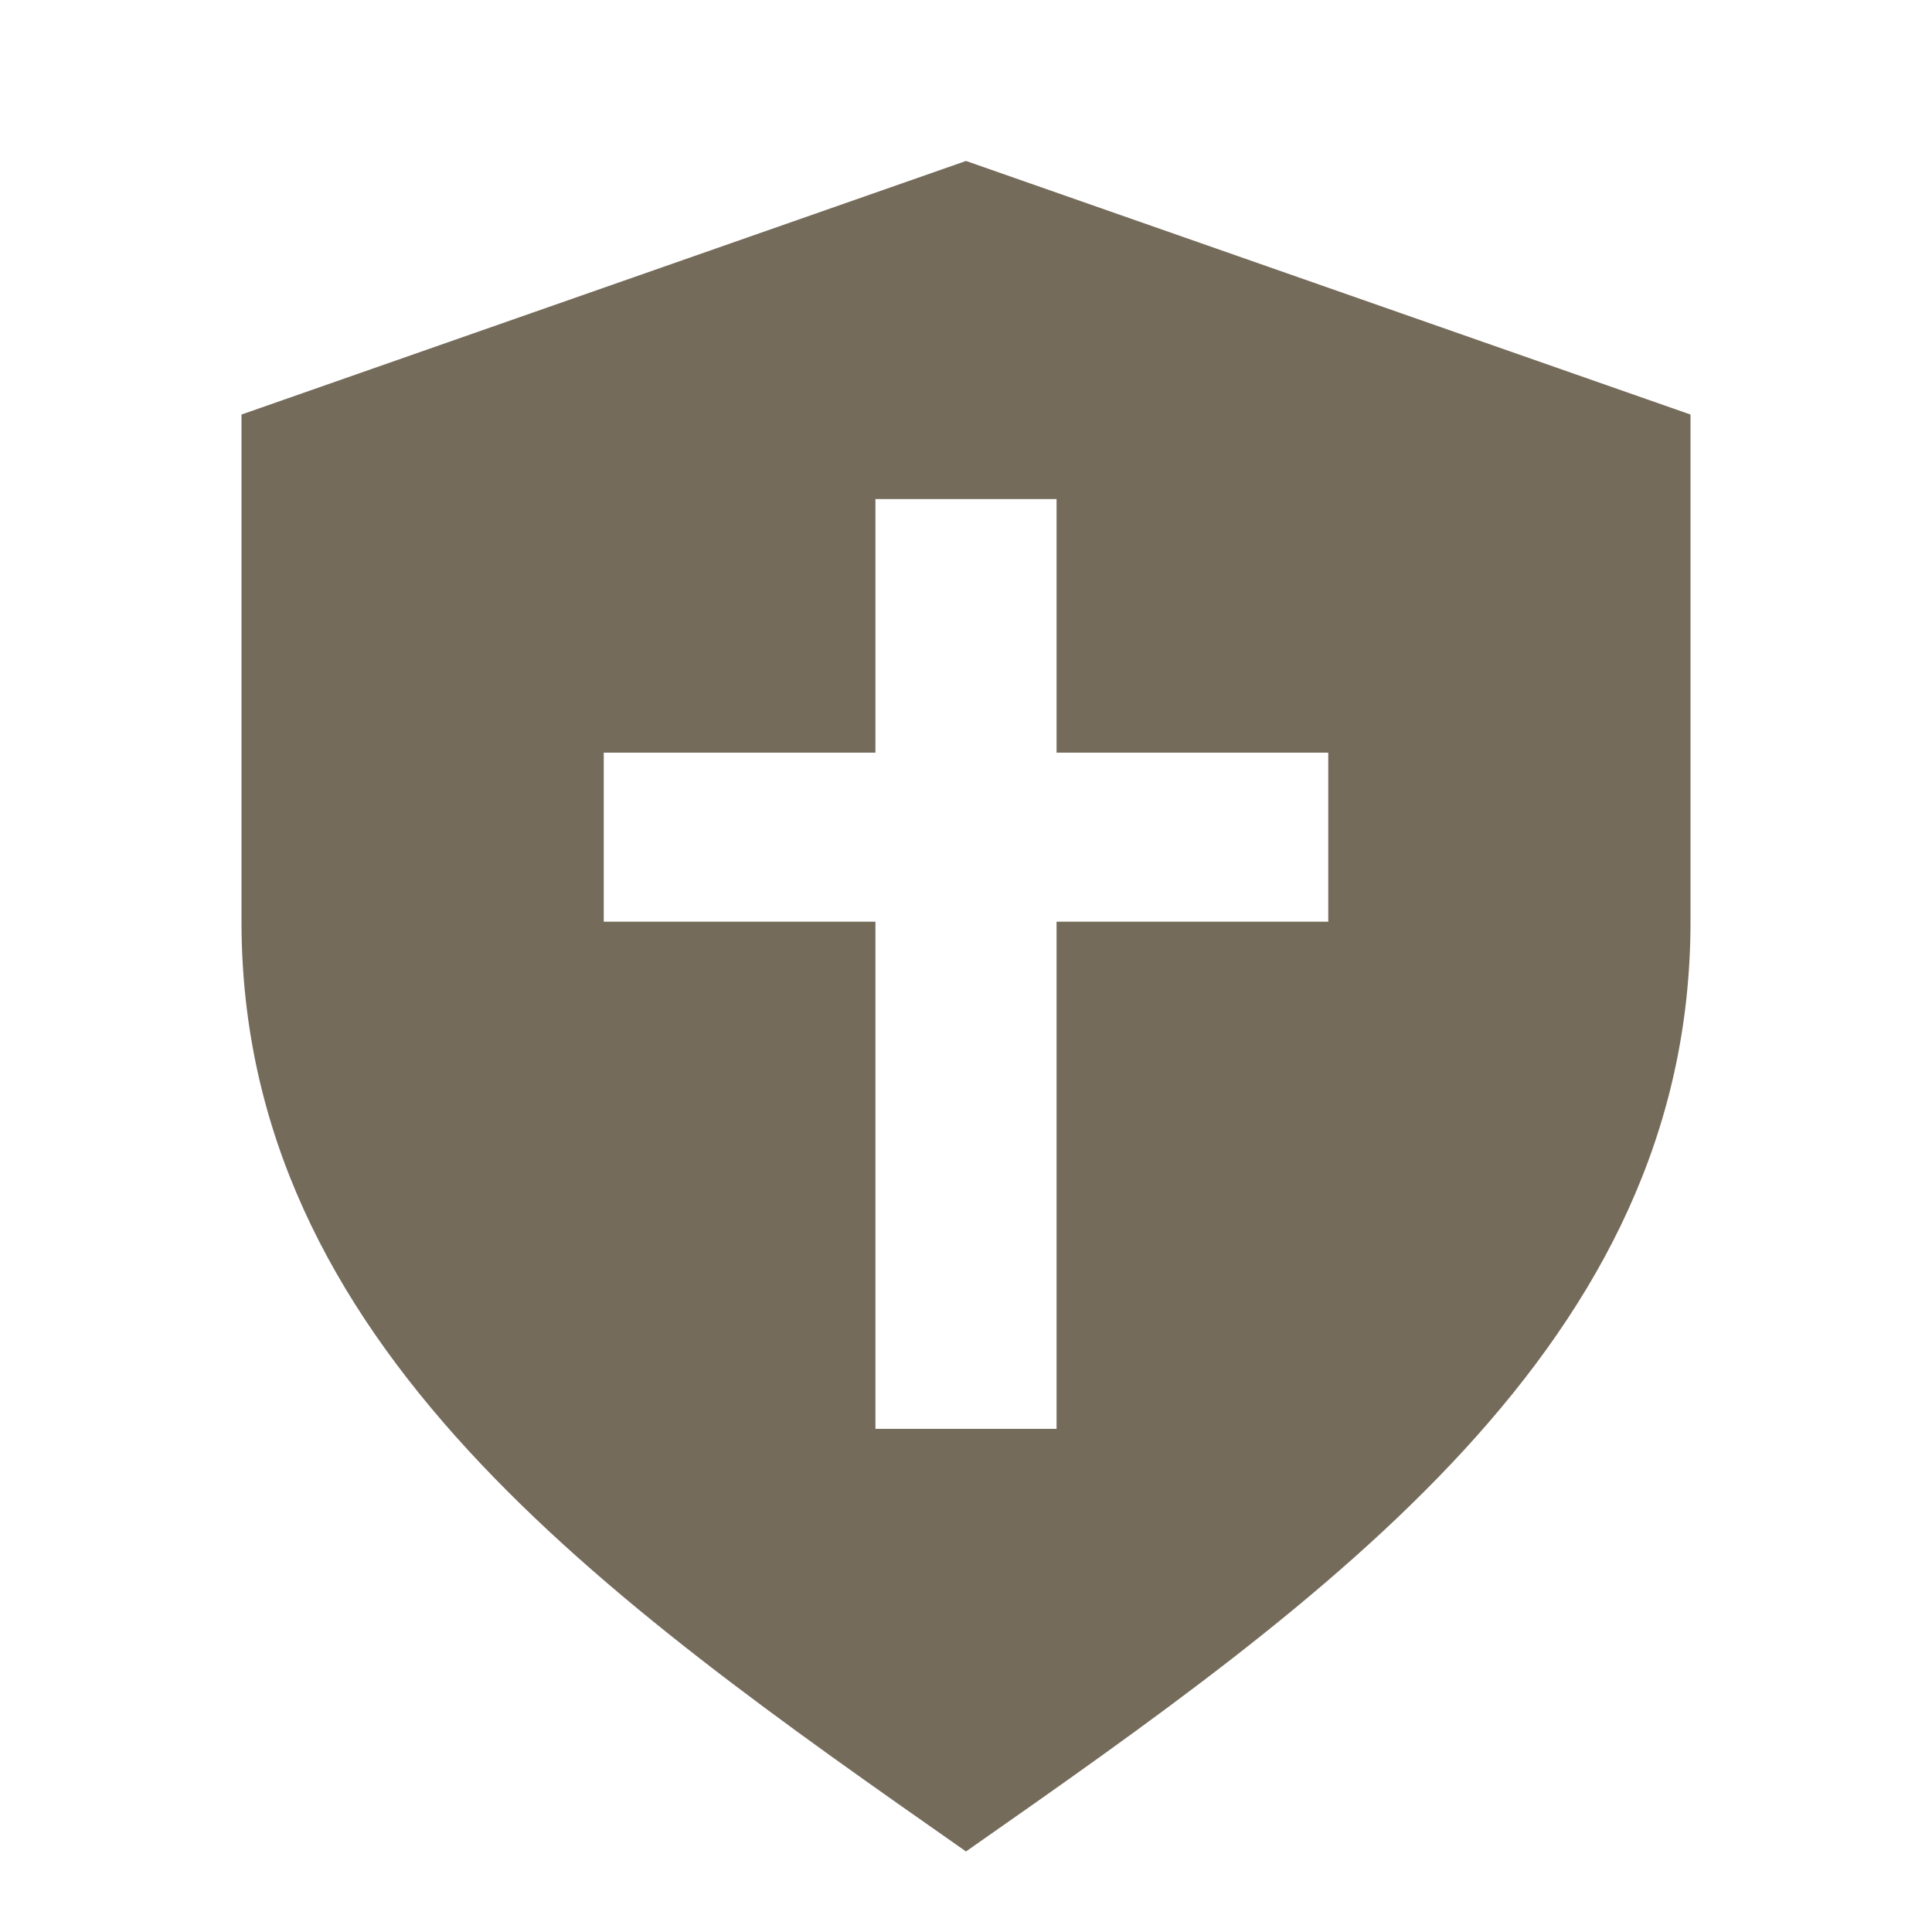
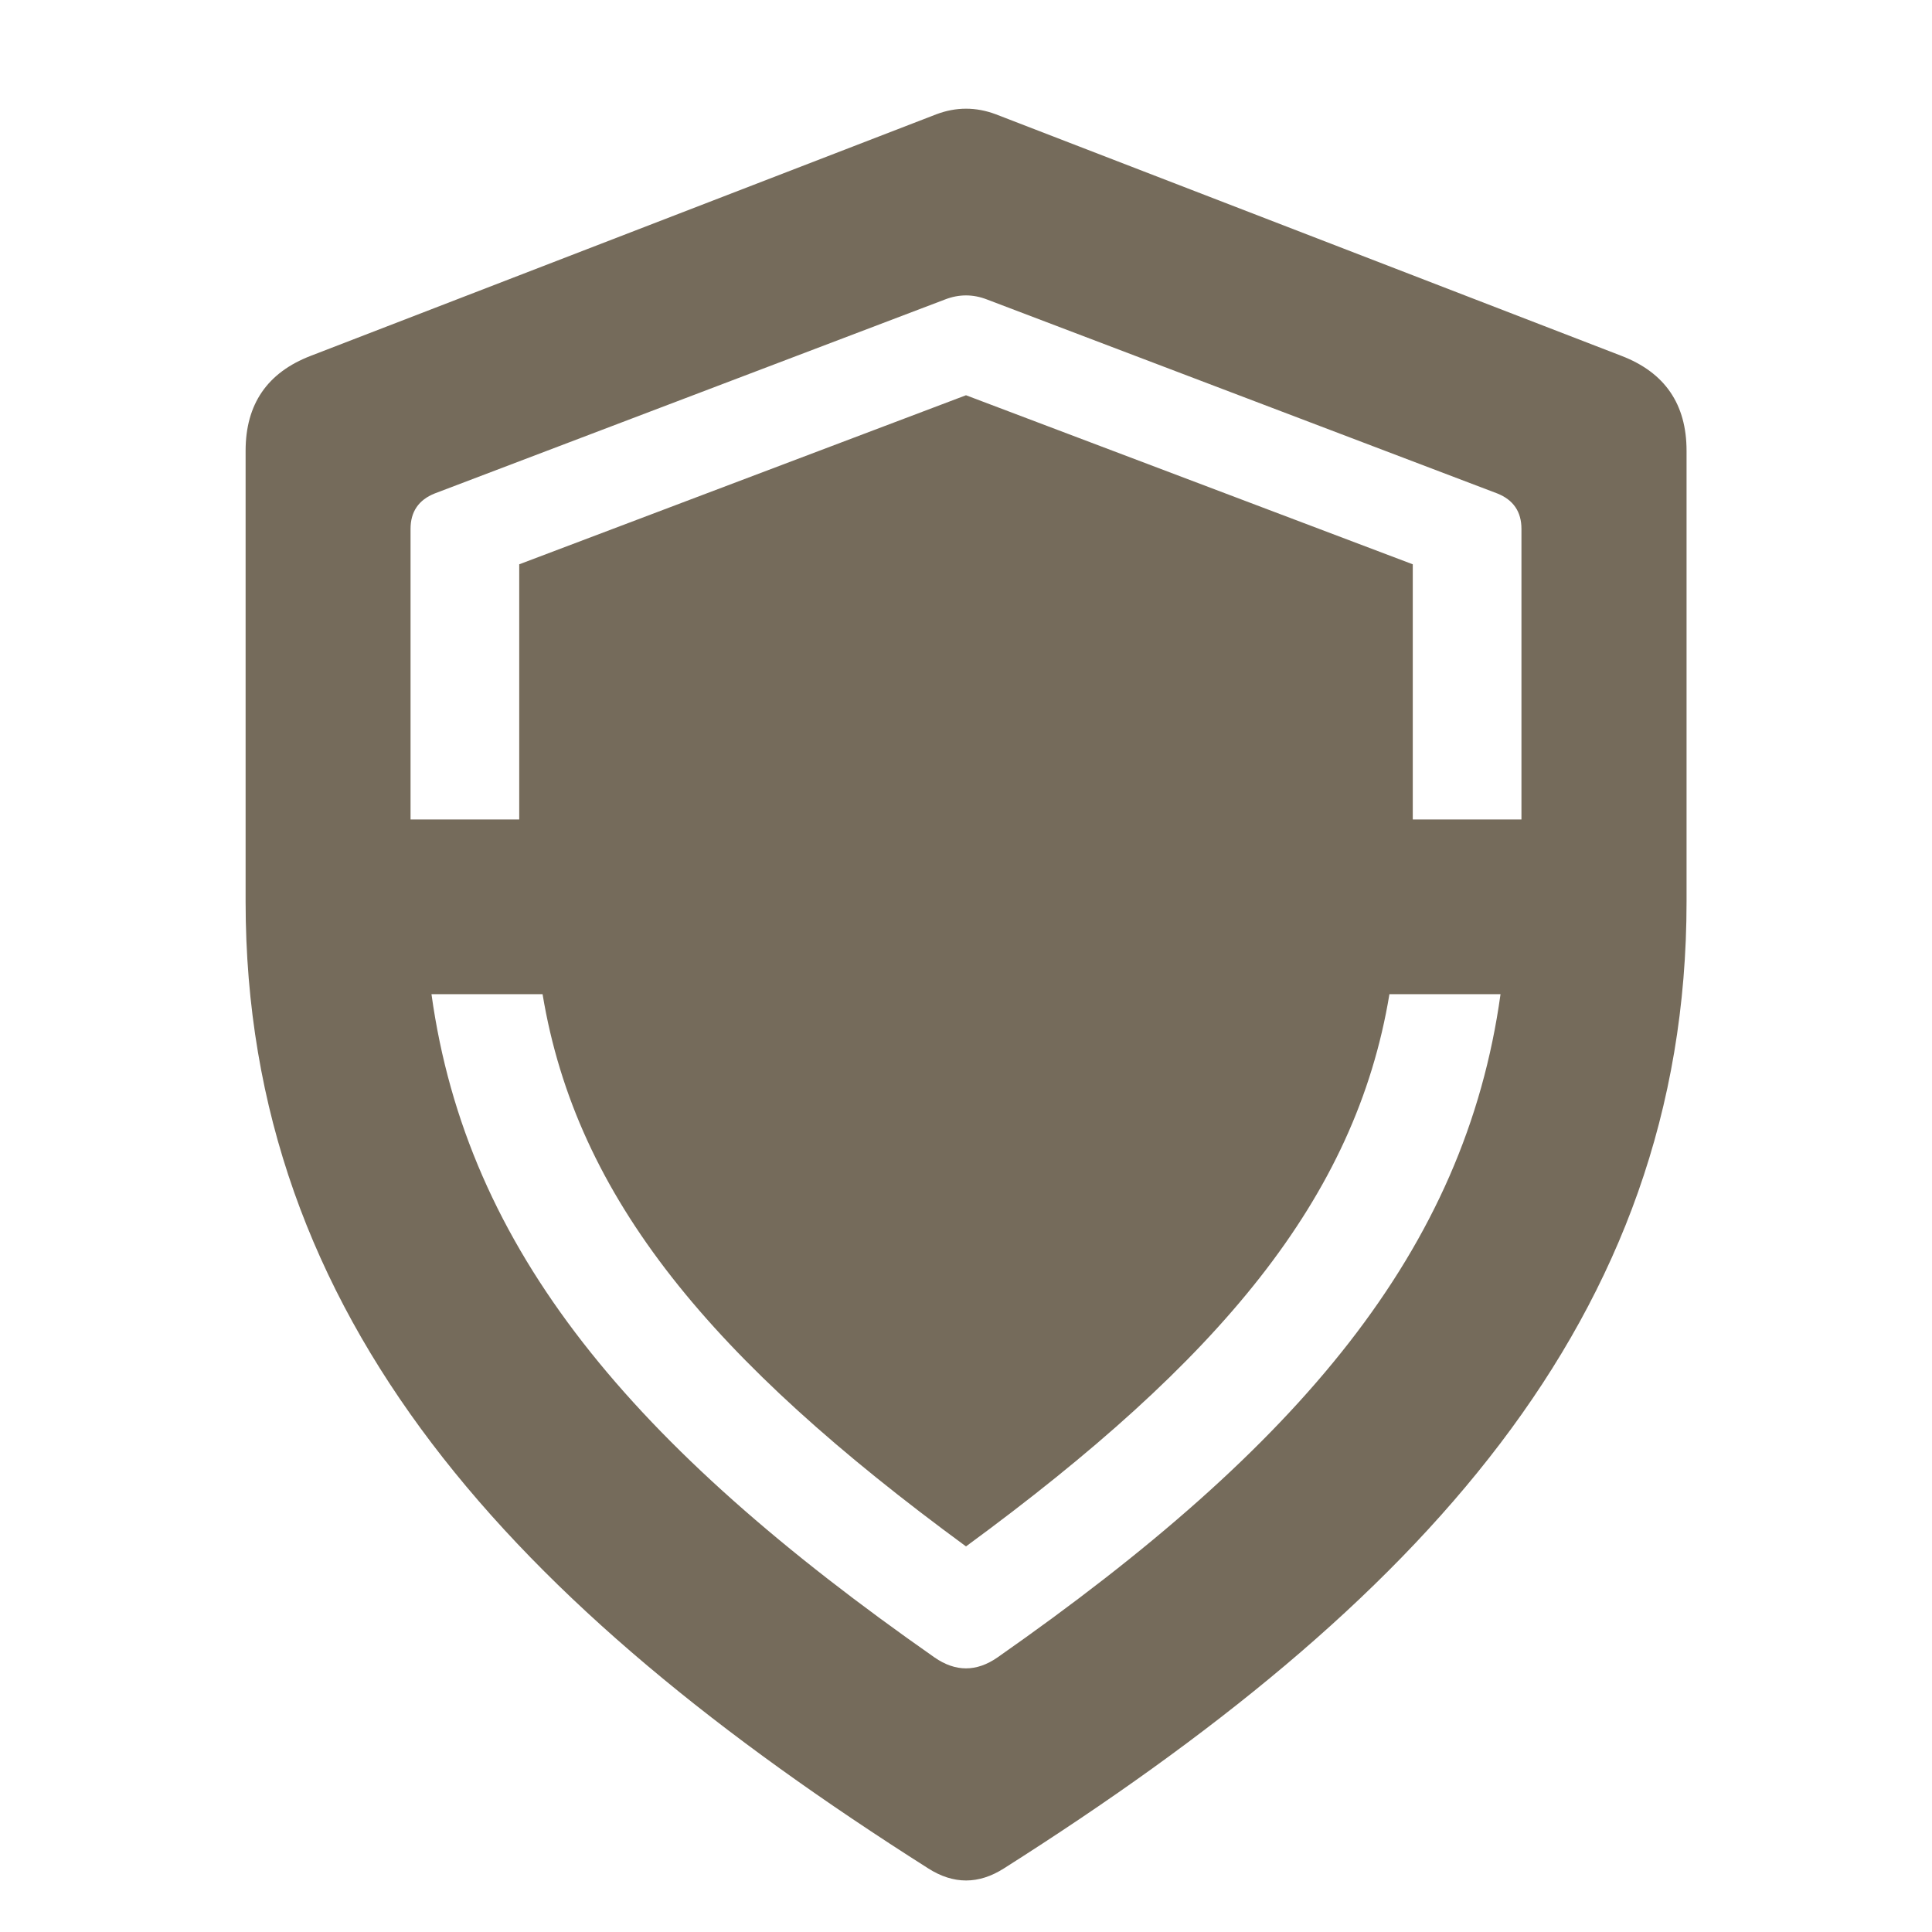
- <svg xmlns="http://www.w3.org/2000/svg" preserveAspectRatio="none" overflow="visible" style="display: block;" width="16" height="16" viewBox="0 0 16 16" fill="none">
-   <g id="shield">
-     <path id="icon" d="M8 1.333L14 3.433V7.633C14 11.133 11 13.233 8 15.333C5 13.233 2 11.133 2 7.633V3.433L8 1.333ZM7.25 4.133V6.233H5V7.633H7.25V11.833H8.75V7.633H11V6.233H8.75V4.133H7.25Z" fill="#756B5B" />
-   </g>
+ <svg xmlns="http://www.w3.org/2000/svg" width="16" height="16" viewBox="0 0 24 24" fill="none">
+   <path d="M11.631 1.42C11.877 1.327 12.124 1.327 12.371 1.42L20.141 4.42C20.681 4.627 20.951 5.02 20.951 5.6V11.2C20.951 16.39 17.611 19.95 12.471 23.21C12.157 23.41 11.844 23.41 11.531 23.21C6.391 19.95 3.051 16.39 3.051 11.2V5.6C3.051 5.02 3.321 4.627 3.861 4.42L11.631 1.42ZM5.1 10.18V6.57C5.1 6.357 5.2 6.21 5.4 6.13L11.74 3.72C11.913 3.653 12.087 3.653 12.26 3.72L18.6 6.13C18.8 6.21 18.9 6.357 18.9 6.57V10.18H17.55V7.01L12 4.91L6.45 7.01V10.18H5.1ZM5.36 12.35H6.74C7.16 14.89 8.85 16.9 12 19.21C15.15 16.9 16.84 14.89 17.26 12.35H18.64C18.2 15.53 16.15 17.96 12.39 20.59C12.13 20.77 11.87 20.77 11.61 20.59C7.85 17.96 5.8 15.53 5.36 12.35Z" fill-rule="evenodd" clip-rule="evenodd" fill="#756B5B" />
</svg>
